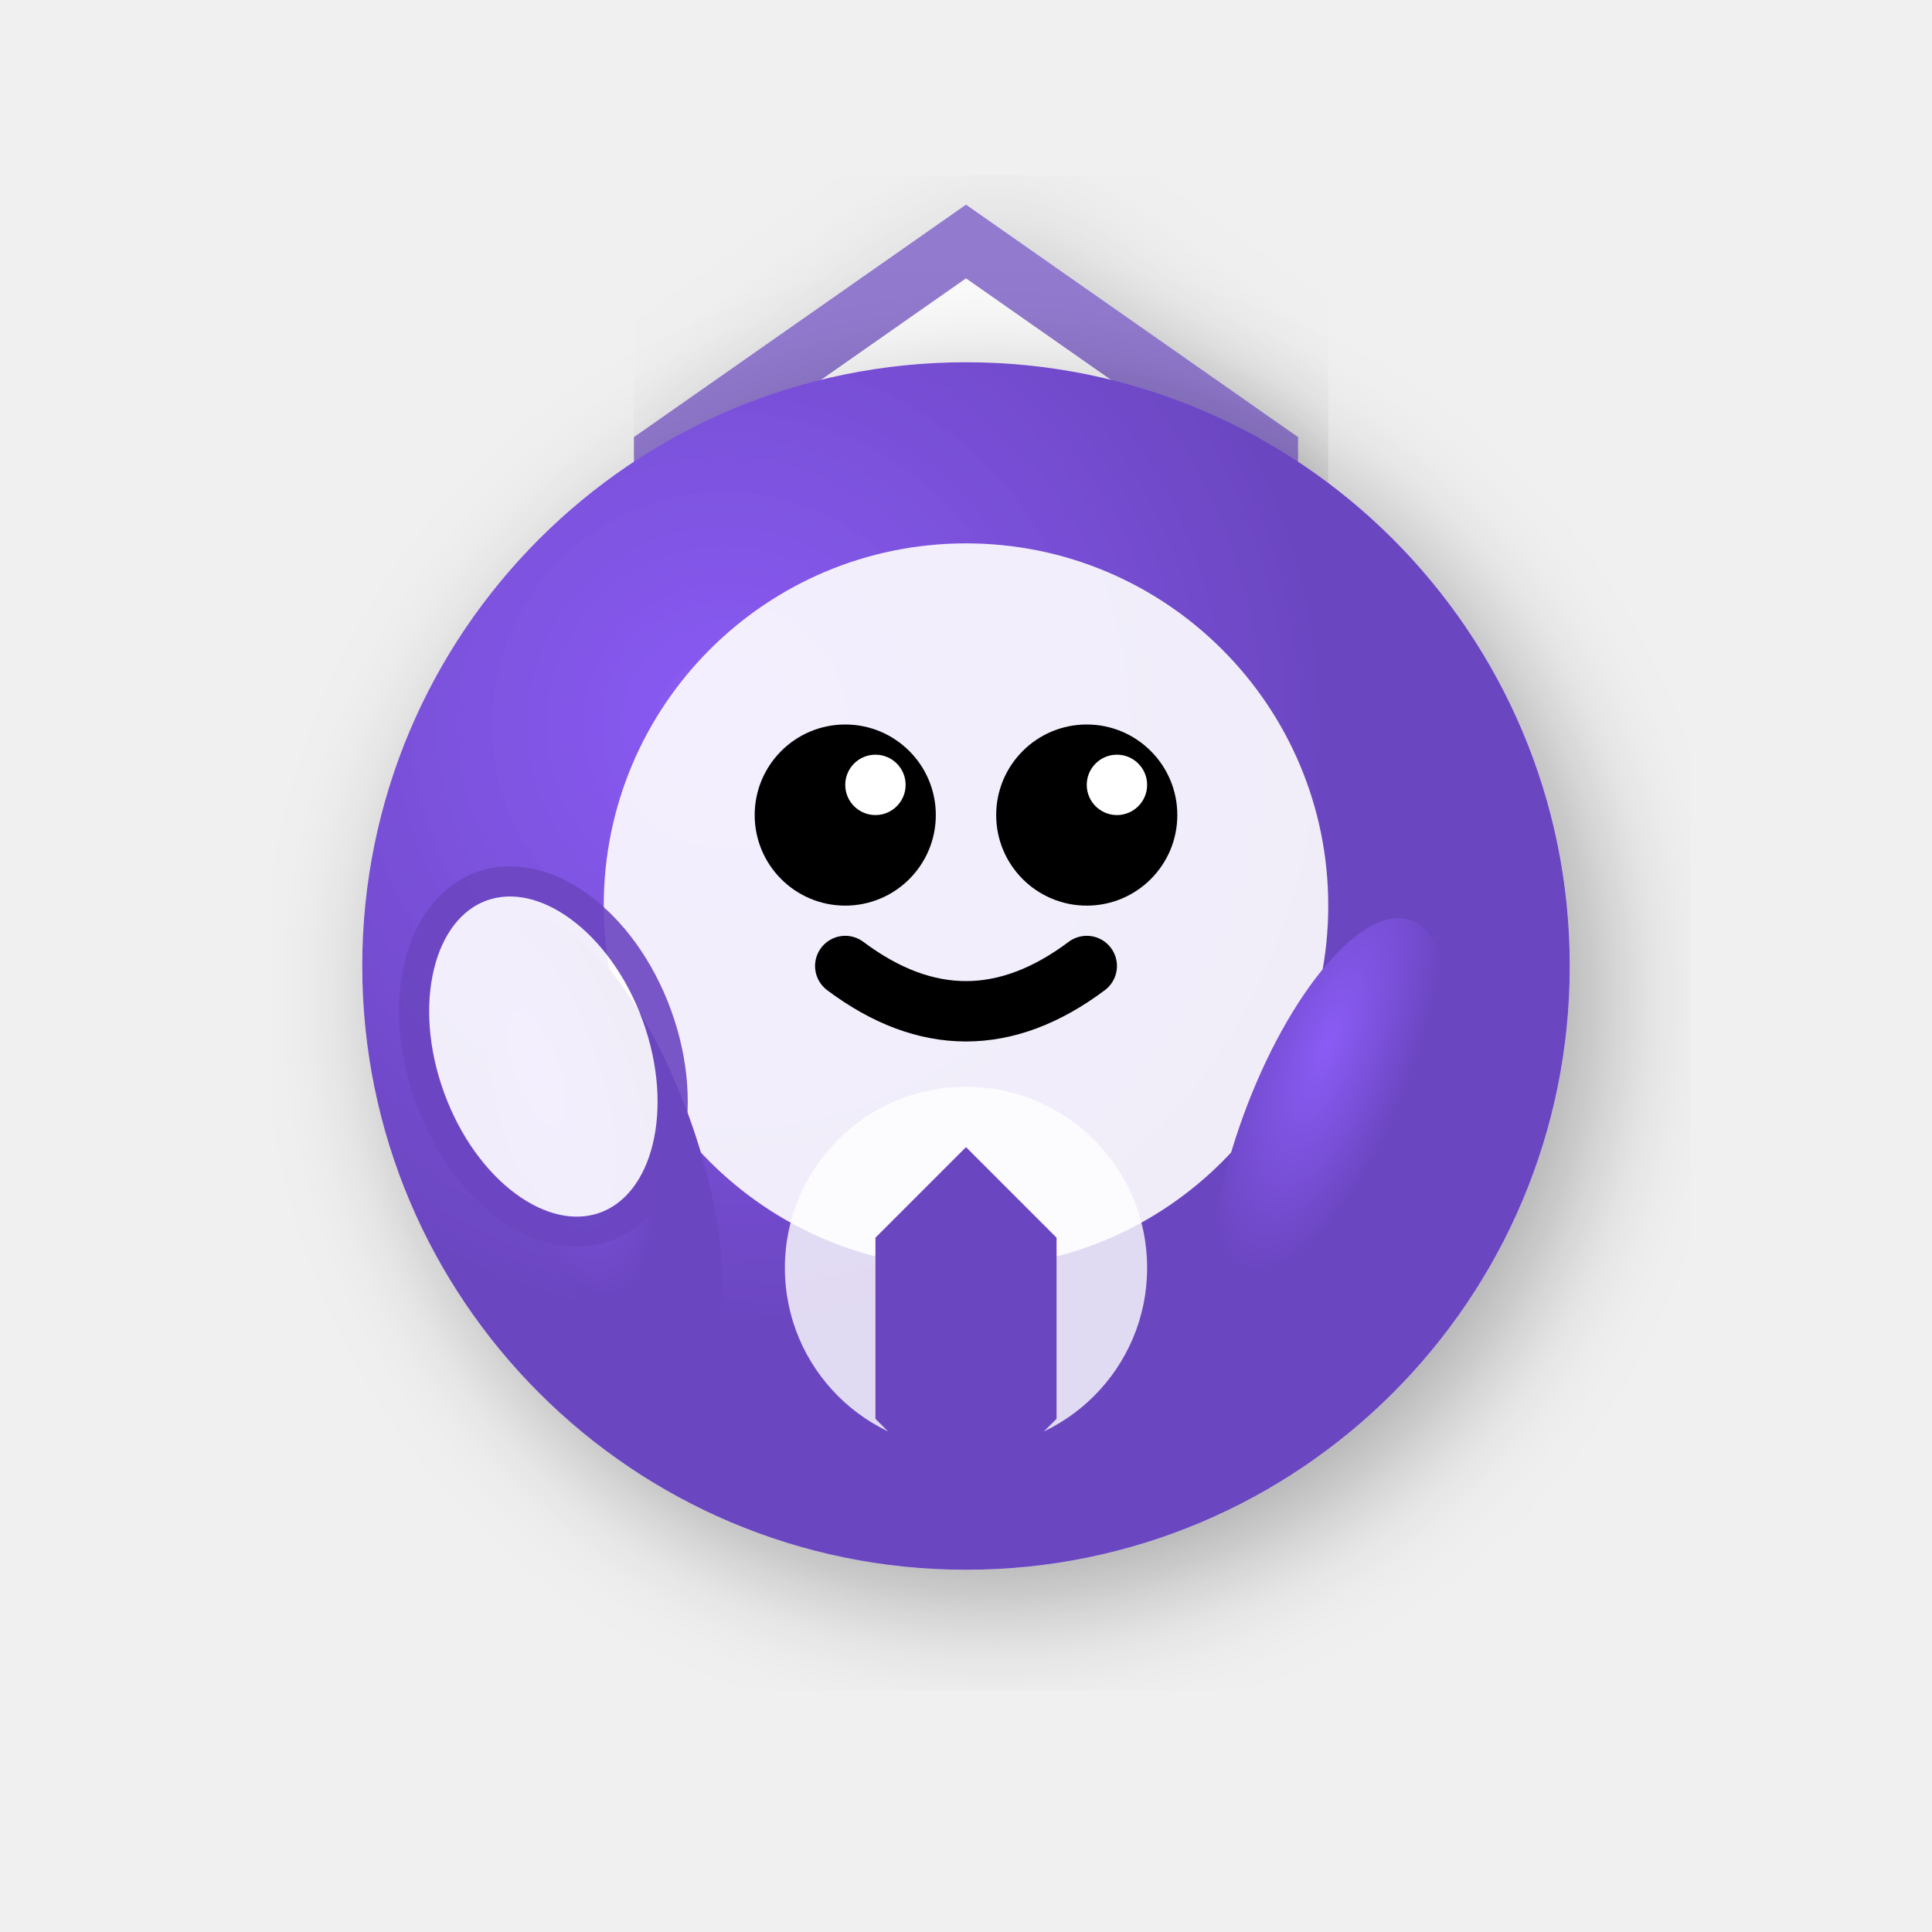
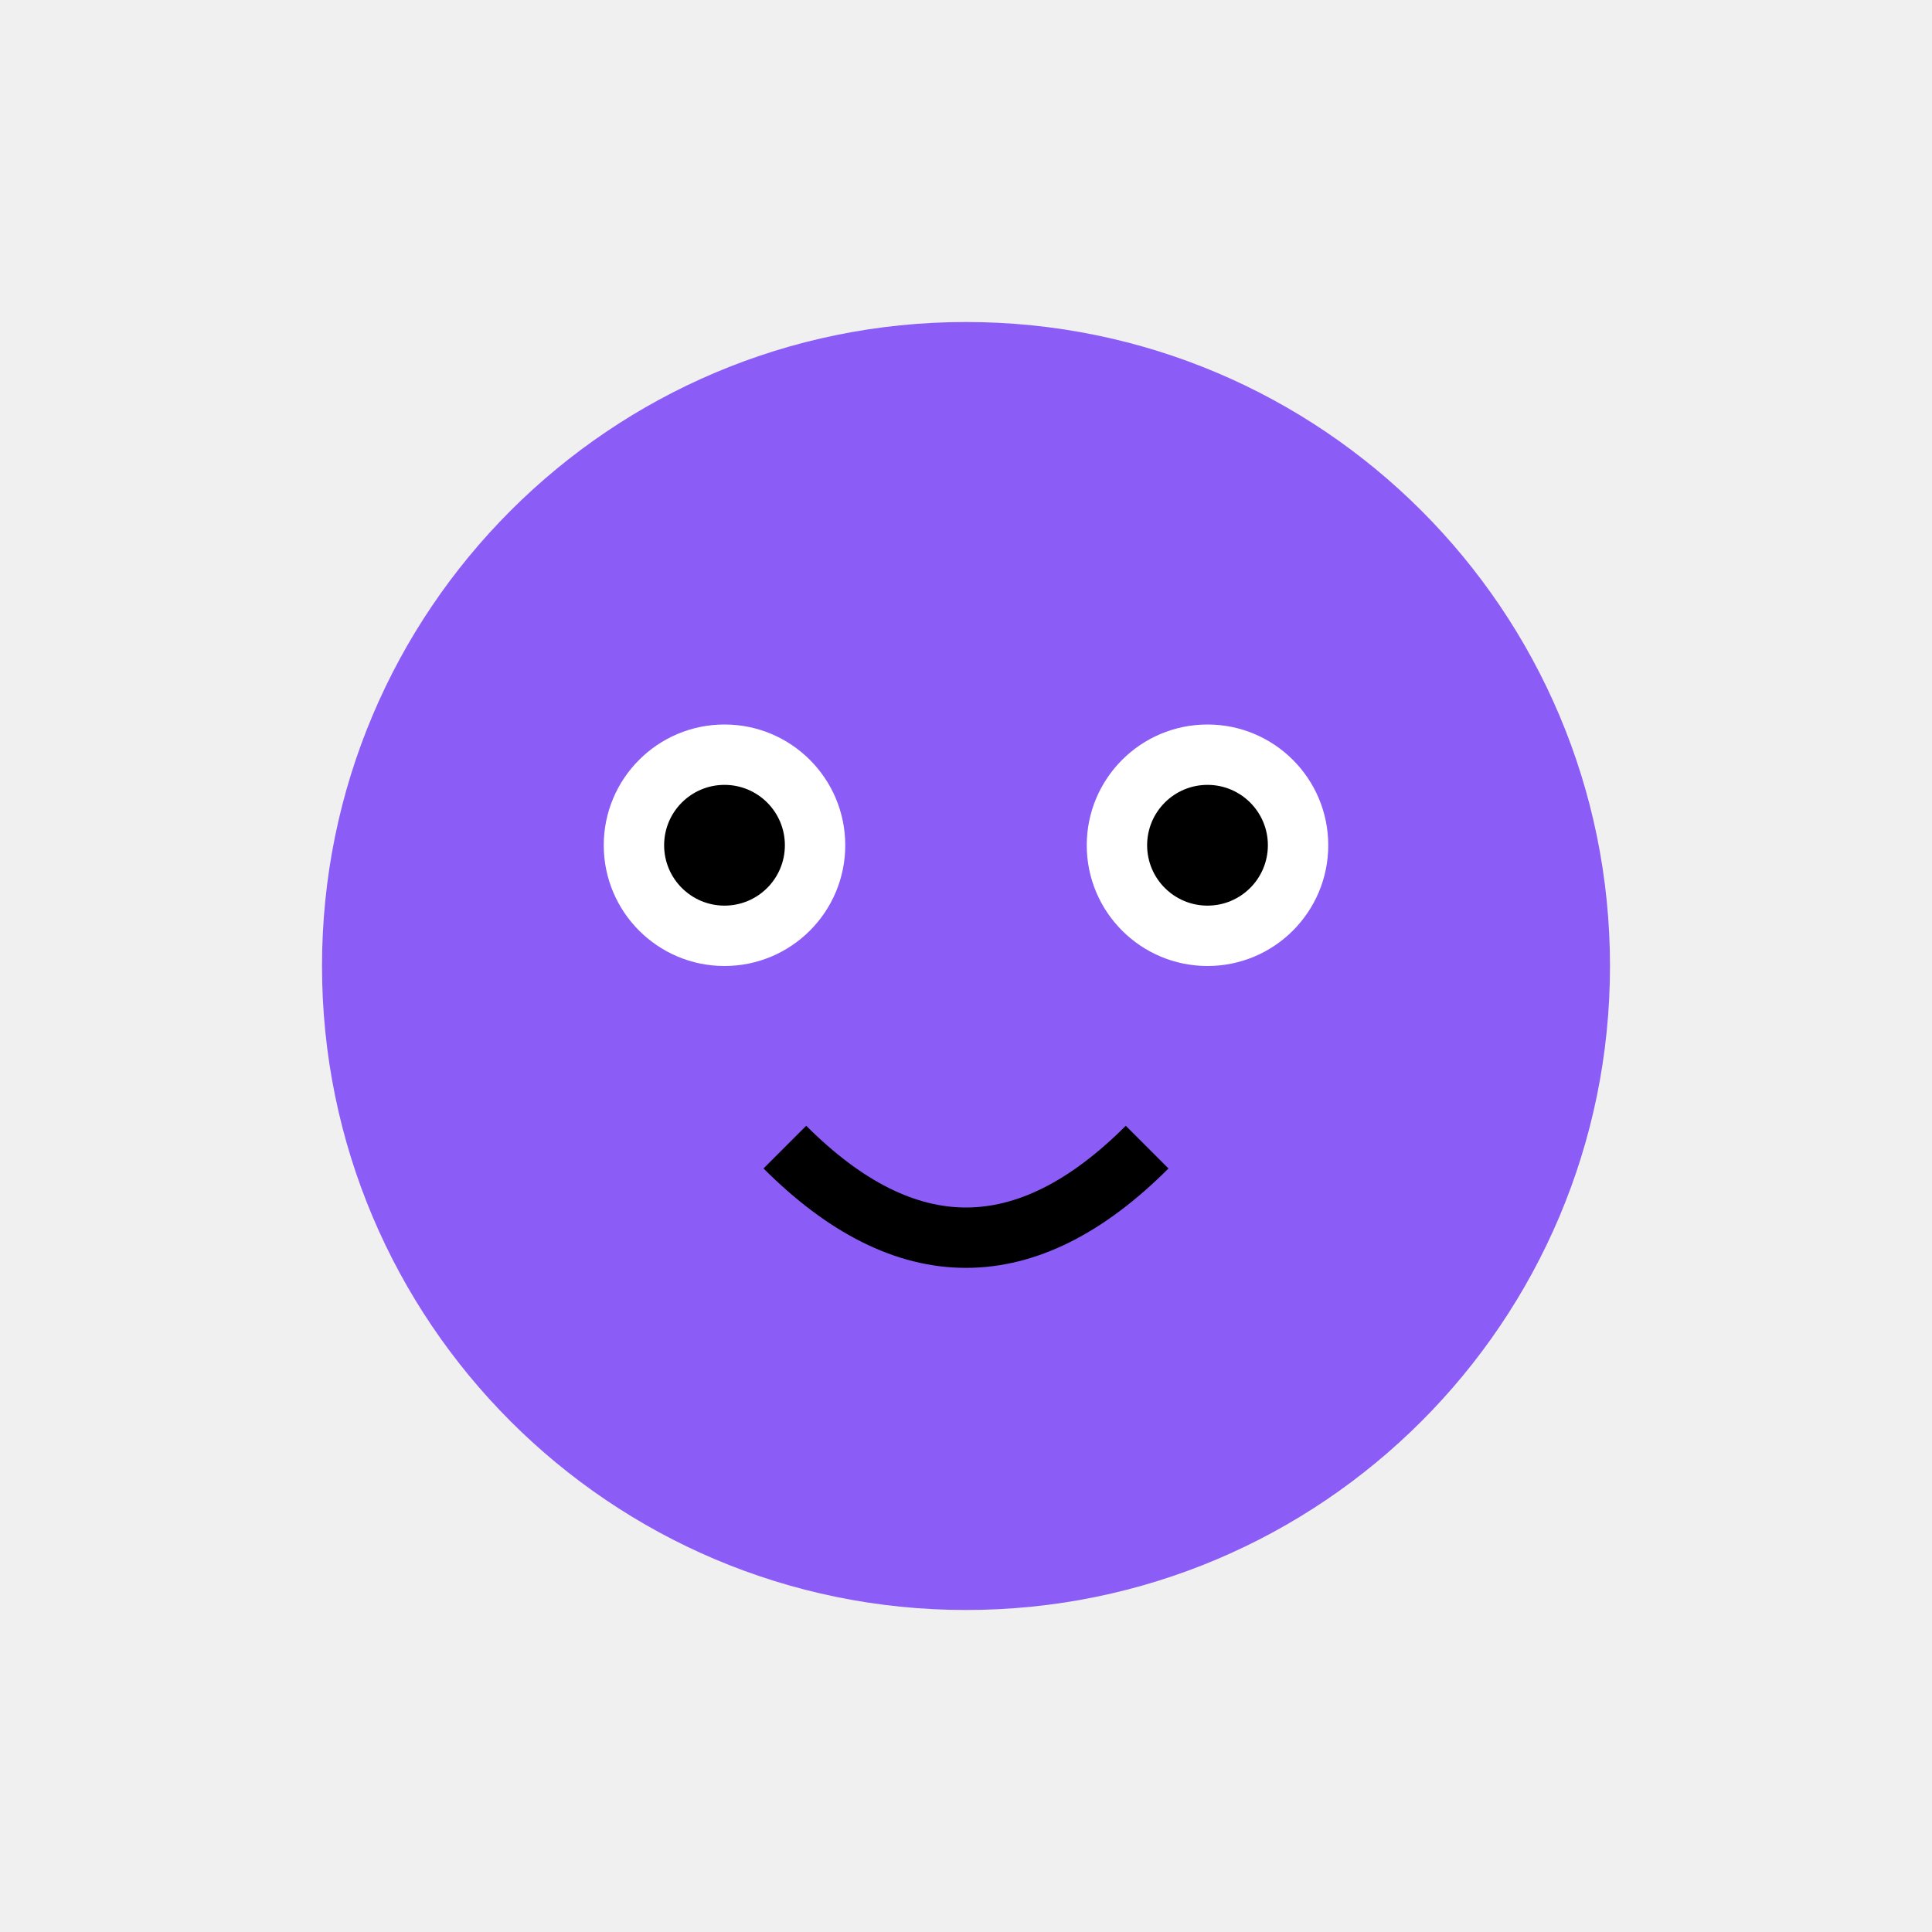
- <svg xmlns="http://www.w3.org/2000/svg" width="64" height="64" viewBox="0 0 64 64">
-   <defs>
-     <radialGradient id="bodyGradient" cx="0.3" cy="0.3">
-       <stop offset="0%" stop-color="#8B5CF6" />
-       <stop offset="100%" stop-color="#6B46C1" />
-     </radialGradient>
-     <filter id="shadow">
-       <feDropShadow dx="1" dy="1" stdDeviation="2" flood-color="#000" flood-opacity="0.3" />
-     </filter>
-   </defs>
-   <path d="M32,8 L42,15 L42,30 L32,40 L22,30 L22,15 Z" fill="#FFFFFF" stroke="#6B46C1" stroke-width="2" opacity="0.7" filter="url(#shadow)" />
-   <circle cx="32" cy="32" r="20" fill="url(#bodyGradient)" filter="url(#shadow)" />
-   <circle cx="32" cy="30" r="12" fill="#FFFFFF" opacity="0.9" />
-   <circle cx="28" cy="27" r="3" fill="#000000" />
-   <circle cx="36" cy="27" r="3" fill="#000000" />
-   <circle cx="29" cy="26" r="1" fill="#FFFFFF" />
-   <circle cx="37" cy="26" r="1" fill="#FFFFFF" />
-   <path d="M 28 32 Q 32 35 36 32" stroke="#000000" stroke-width="2" fill="none" stroke-linecap="round" />
-   <circle cx="32" cy="42" r="6" fill="#FFFFFF" opacity="0.8" />
-   <path d="M32,38 L35,41 L35,47 L32,50 L29,47 L29,41 Z" fill="#6B46C1" />
-   <ellipse cx="20" cy="38" rx="3" ry="8" fill="url(#bodyGradient)" transform="rotate(-20 20 38)" />
-   <ellipse cx="44" cy="38" rx="3" ry="8" fill="url(#bodyGradient)" transform="rotate(20 44 38)" />
-   <ellipse cx="18" cy="35" rx="4" ry="6" fill="#FFFFFF" stroke="#6B46C1" stroke-width="1" transform="rotate(-20 18 35)" opacity="0.9" />
+ <svg xmlns="http://www.w3.org/2000/svg" width="64" height="64">
+   <circle cx="32" cy="32" r="21.333" fill="#8B5CF6" />
+   <circle cx="24" cy="28" r="4" fill="#FFFFFF" />
+   <circle cx="40" cy="28" r="4" fill="#FFFFFF" />
+   <circle cx="24" cy="28" r="2" fill="#000000" />
+   <circle cx="40" cy="28" r="2" fill="#000000" />
+   <path d="M 26 38 Q 32 44 38 38" stroke="#000000" stroke-width="2" fill="none" />
</svg>
